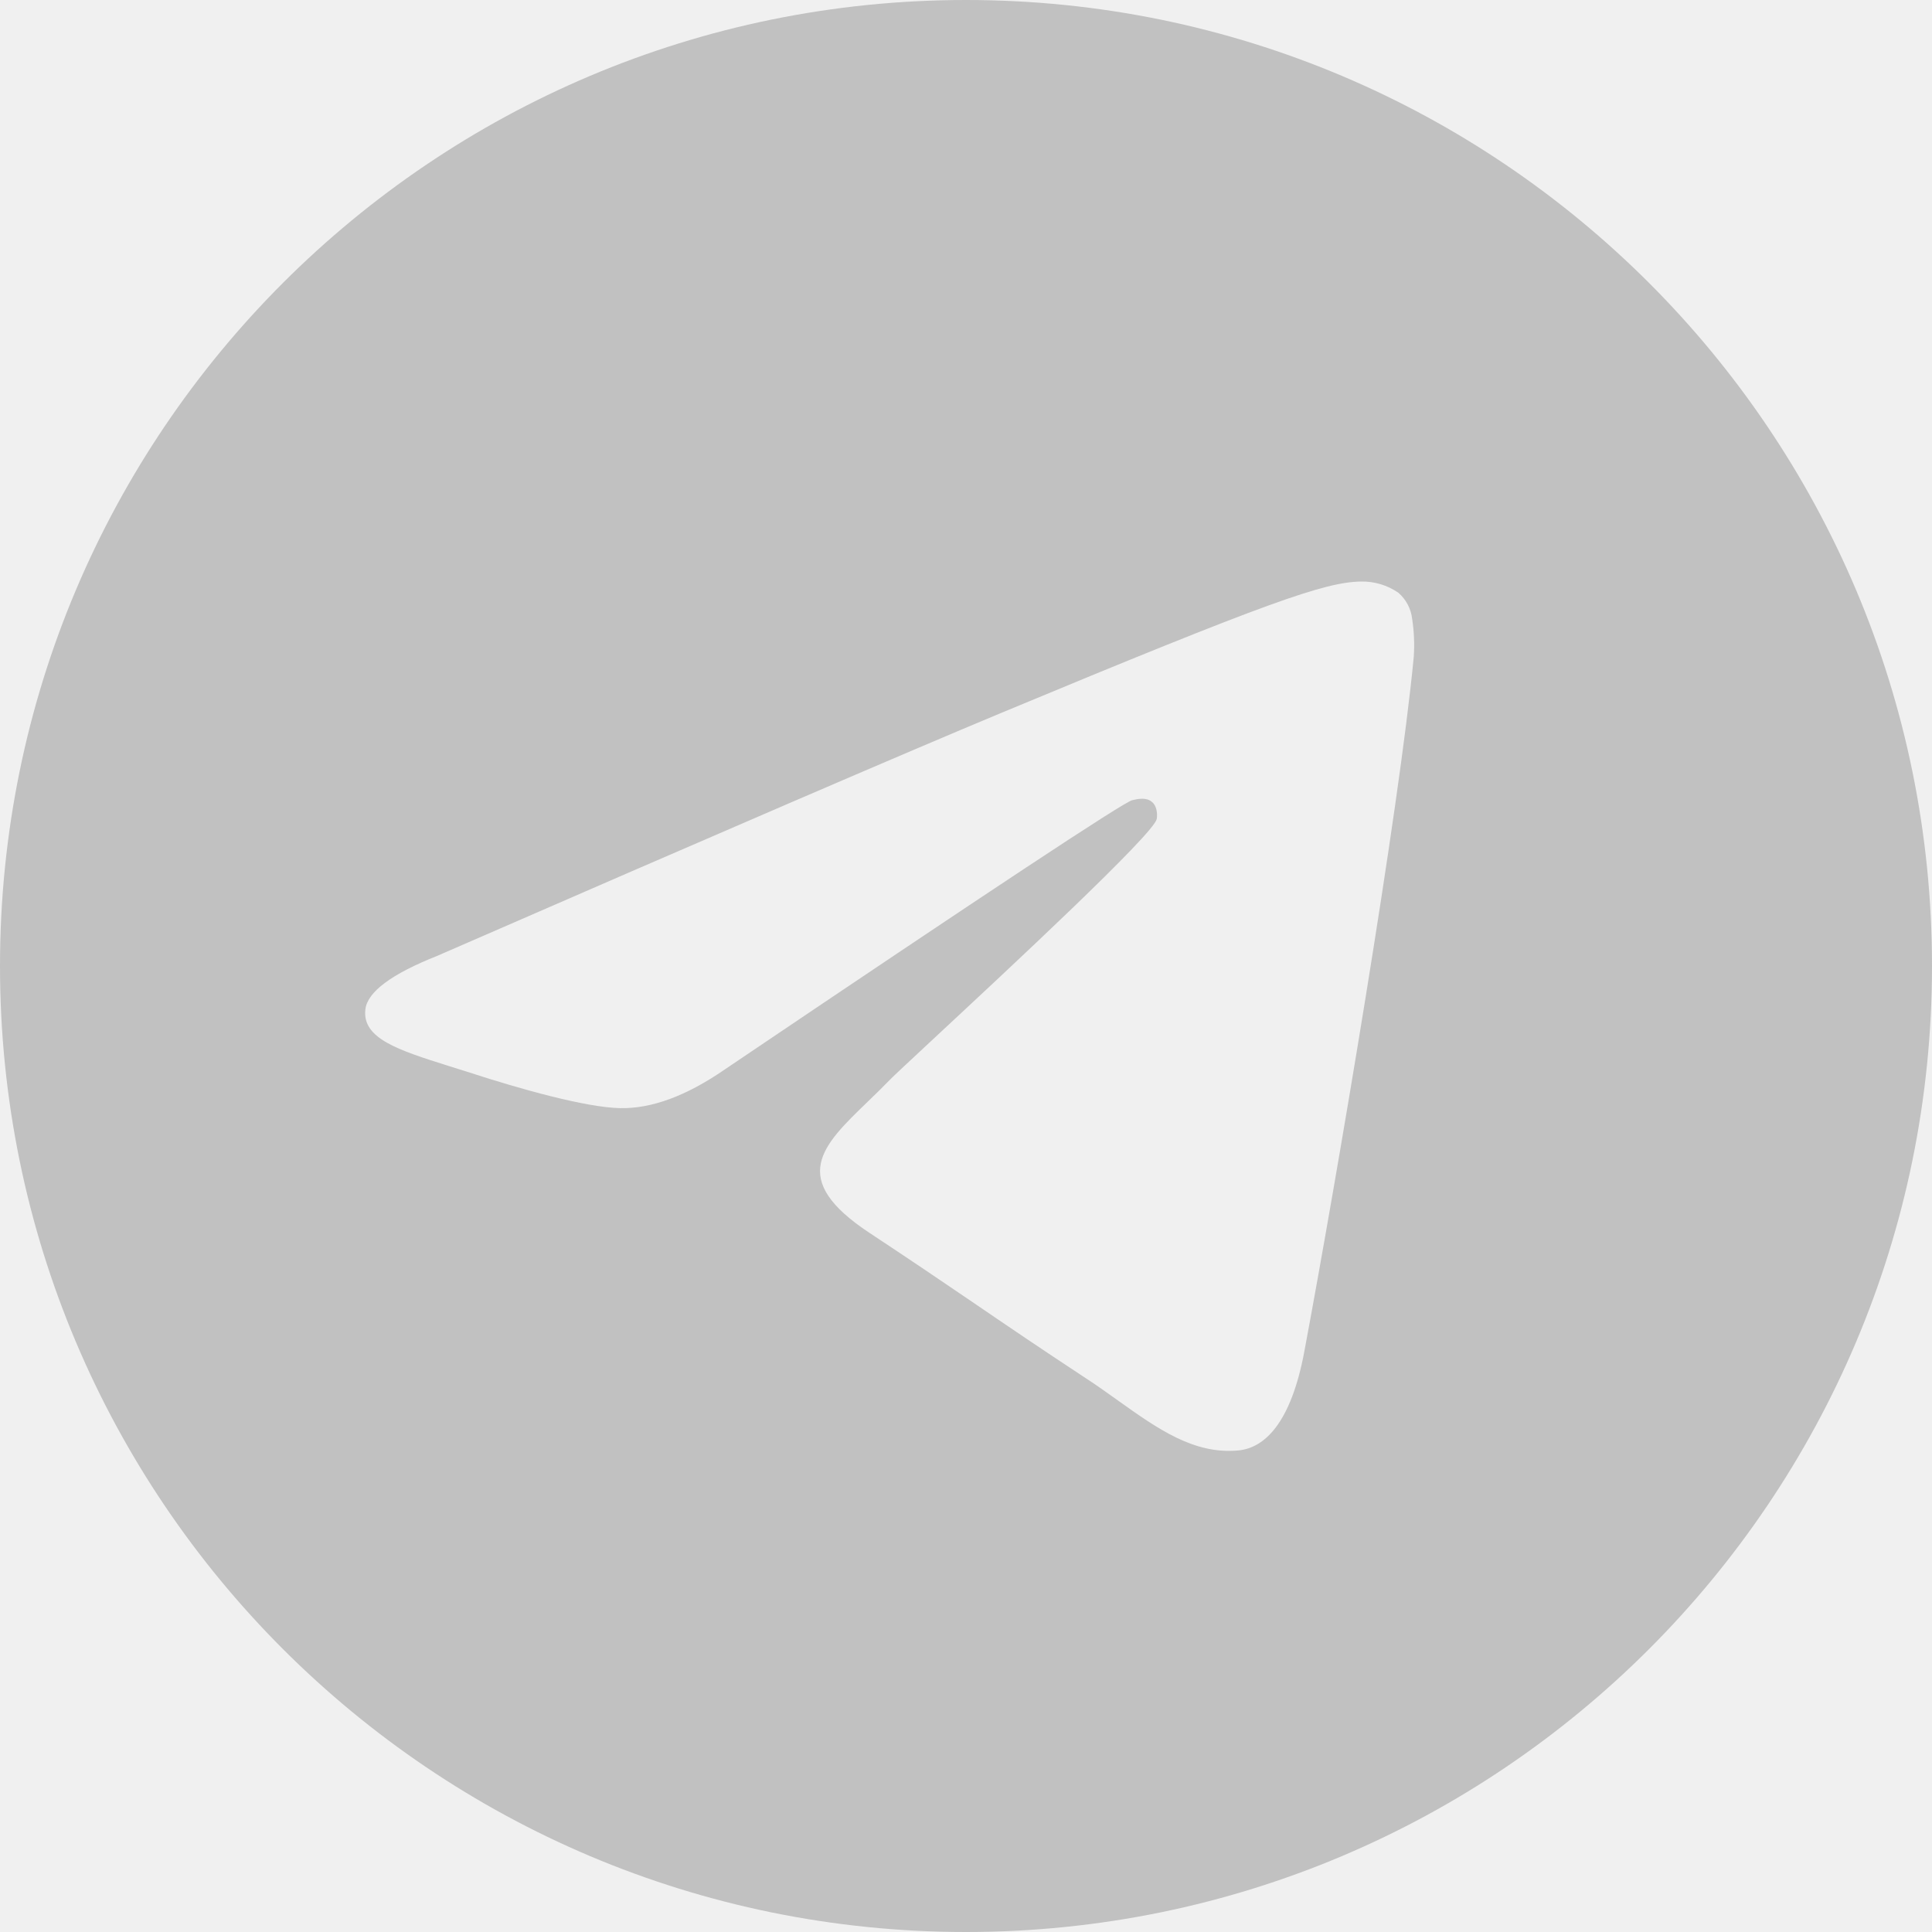
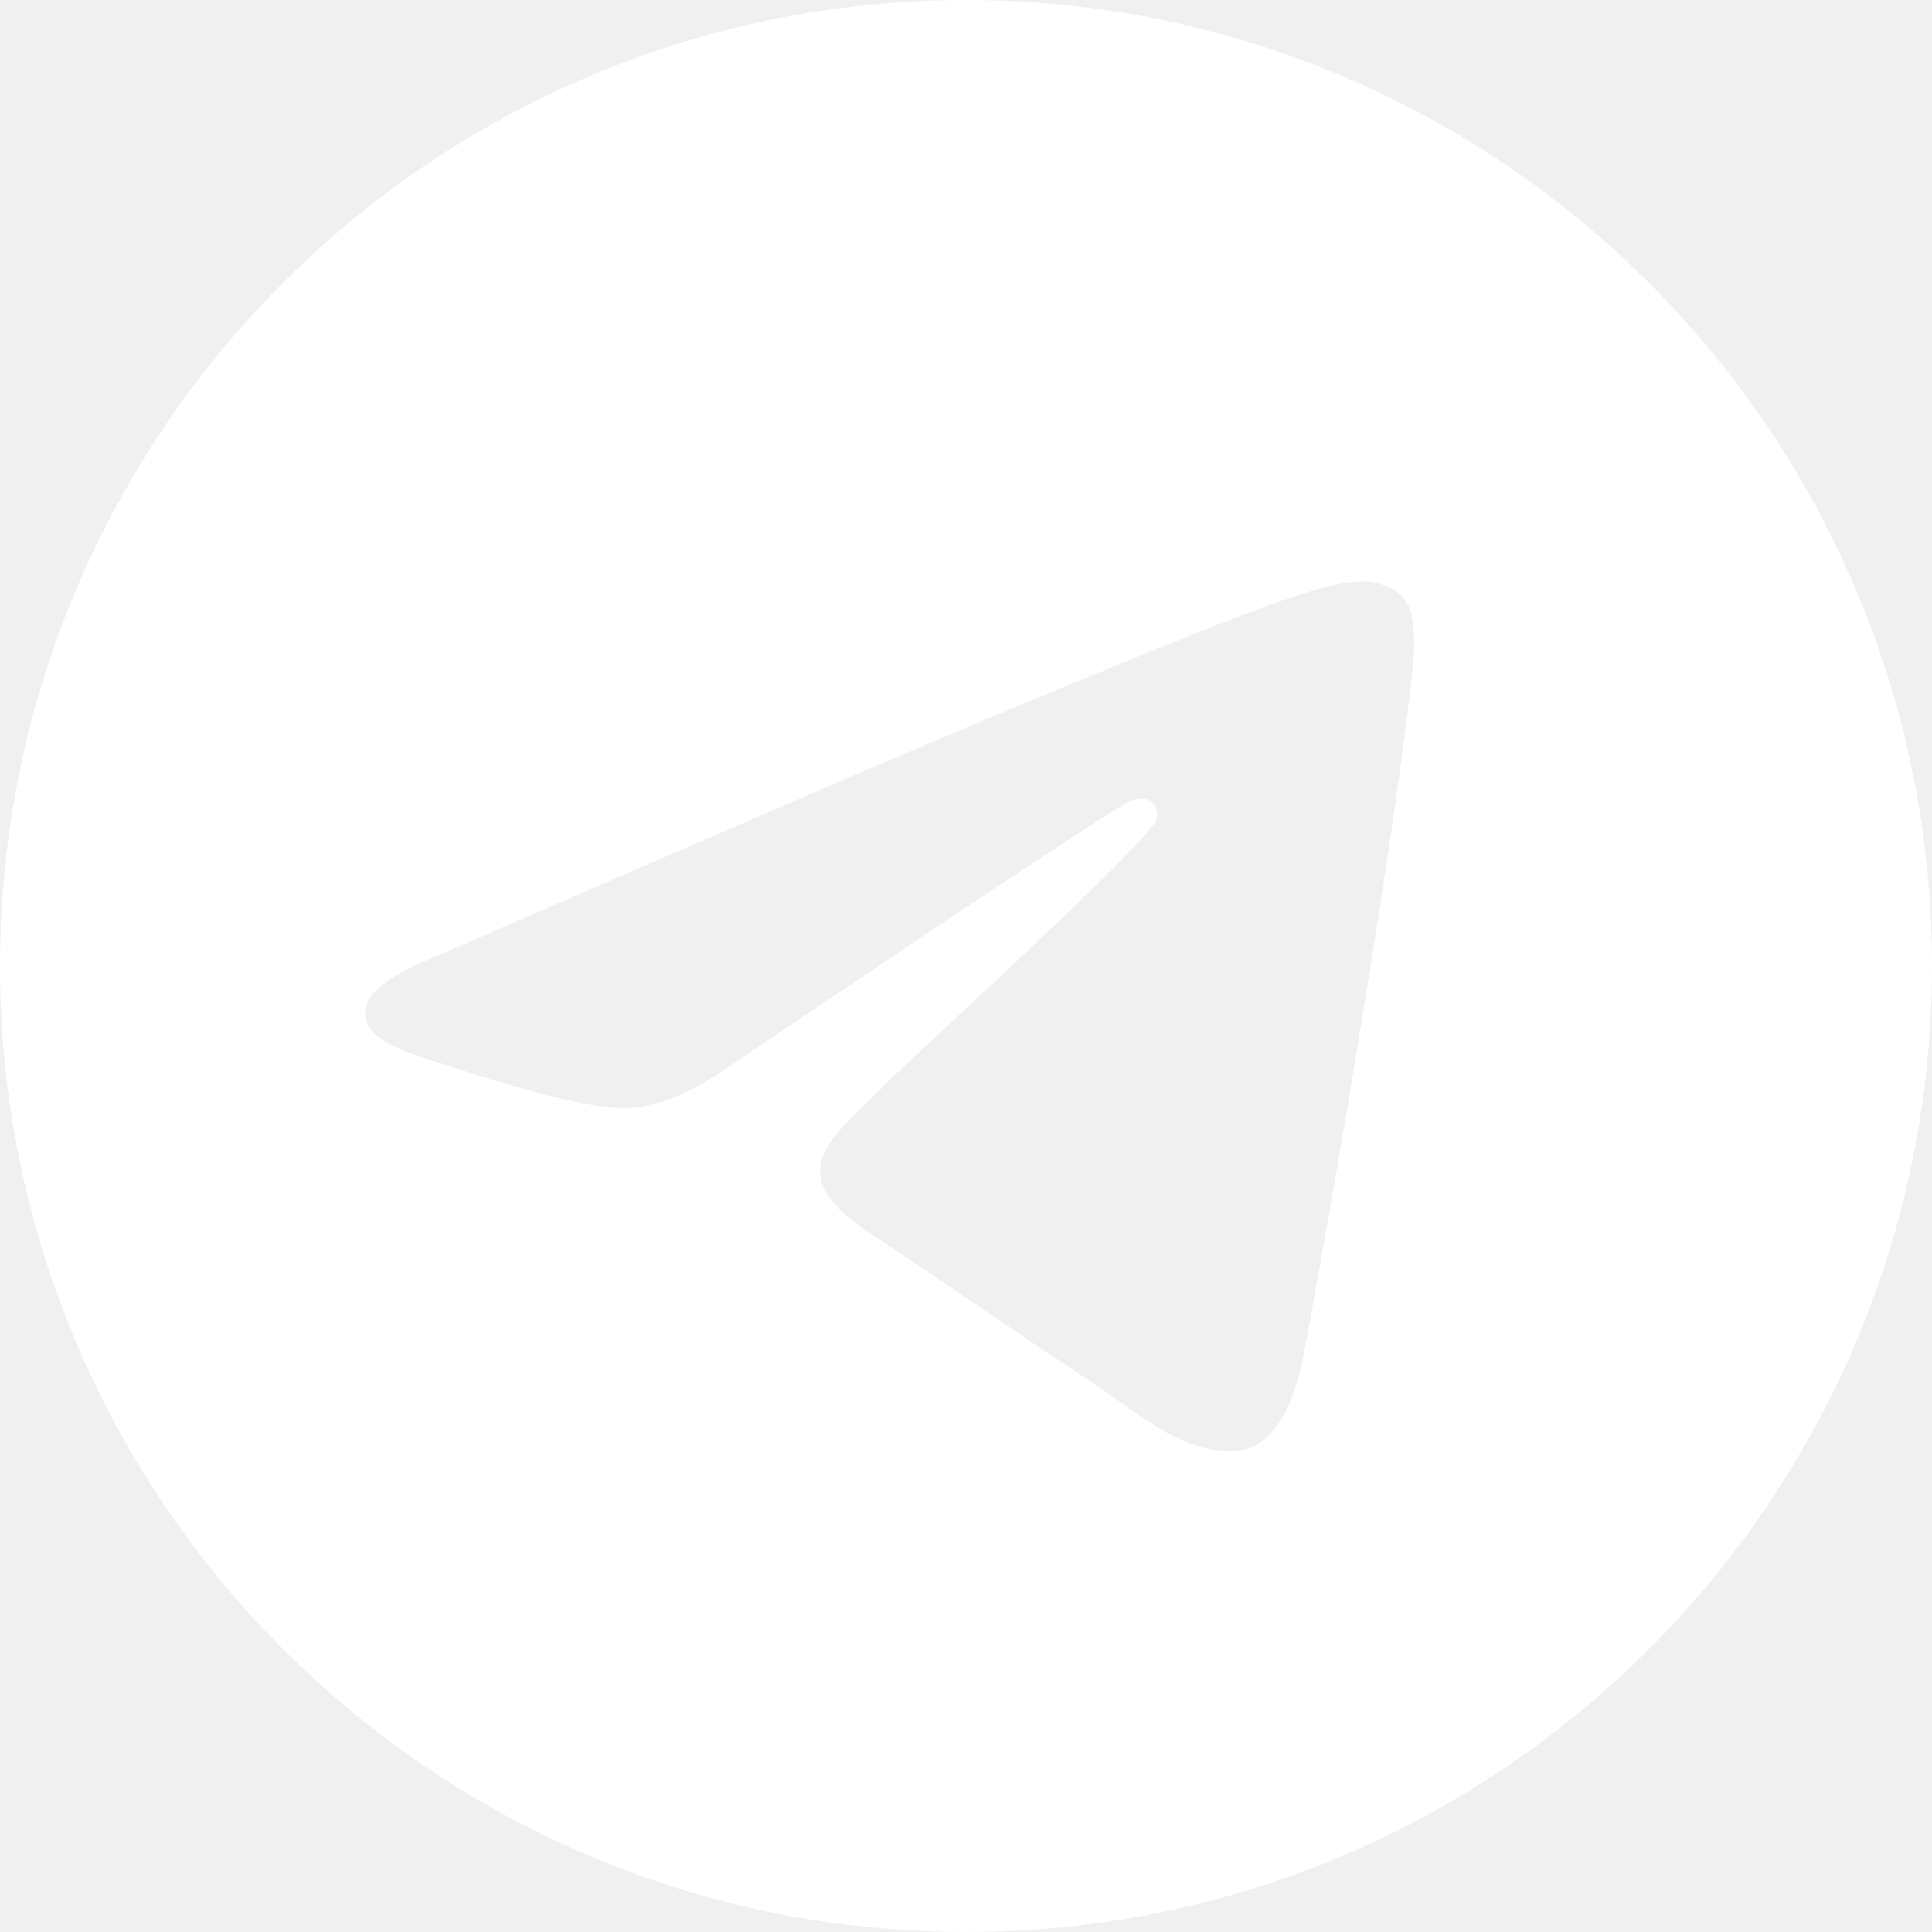
- <svg xmlns="http://www.w3.org/2000/svg" width="800px" height="800px" viewBox="0 0 16 16" fill="#c1c1c1" class="bi bi-telegram" stroke="#c1c1c1" stroke-width="0">
+ <svg xmlns="http://www.w3.org/2000/svg" width="800px" height="800px" viewBox="0 0 16 16" fill="#fff" class="bi bi-telegram" stroke="#fff" stroke-width="0">
  <g id="SVGRepo_bgCarrier" stroke-width="0" />
  <g id="SVGRepo_tracerCarrier" stroke-linecap="round" stroke-linejoin="round" />
  <g id="SVGRepo_iconCarrier">
    <path d="M16 8A8 8 0 1 1 0 8a8 8 0 0 1 16 0zM8.287 5.906c-.778.324-2.334.994-4.666 2.01-.378.15-.577.298-.595.442-.03.243.275.339.69.47l.175.055c.408.133.958.288 1.243.294.26.006.549-.1.868-.32 2.179-1.471 3.304-2.214 3.374-2.23.05-.012.12-.026.166.016.047.041.042.12.037.141-.03.129-1.227 1.241-1.846 1.817-.193.18-.33.307-.358.336a8.154 8.154 0 0 1-.188.186c-.38.366-.664.64.015 1.088.327.216.589.393.85.571.284.194.568.387.936.629.093.06.183.125.27.187.331.236.63.448.997.414.214-.02.435-.22.547-.82.265-1.417.786-4.486.906-5.751a1.426 1.426 0 0 0-.013-.315.337.337 0 0 0-.114-.217.526.526 0 0 0-.31-.093c-.3.005-.763.166-2.984 1.09z" />
  </g>
</svg>
